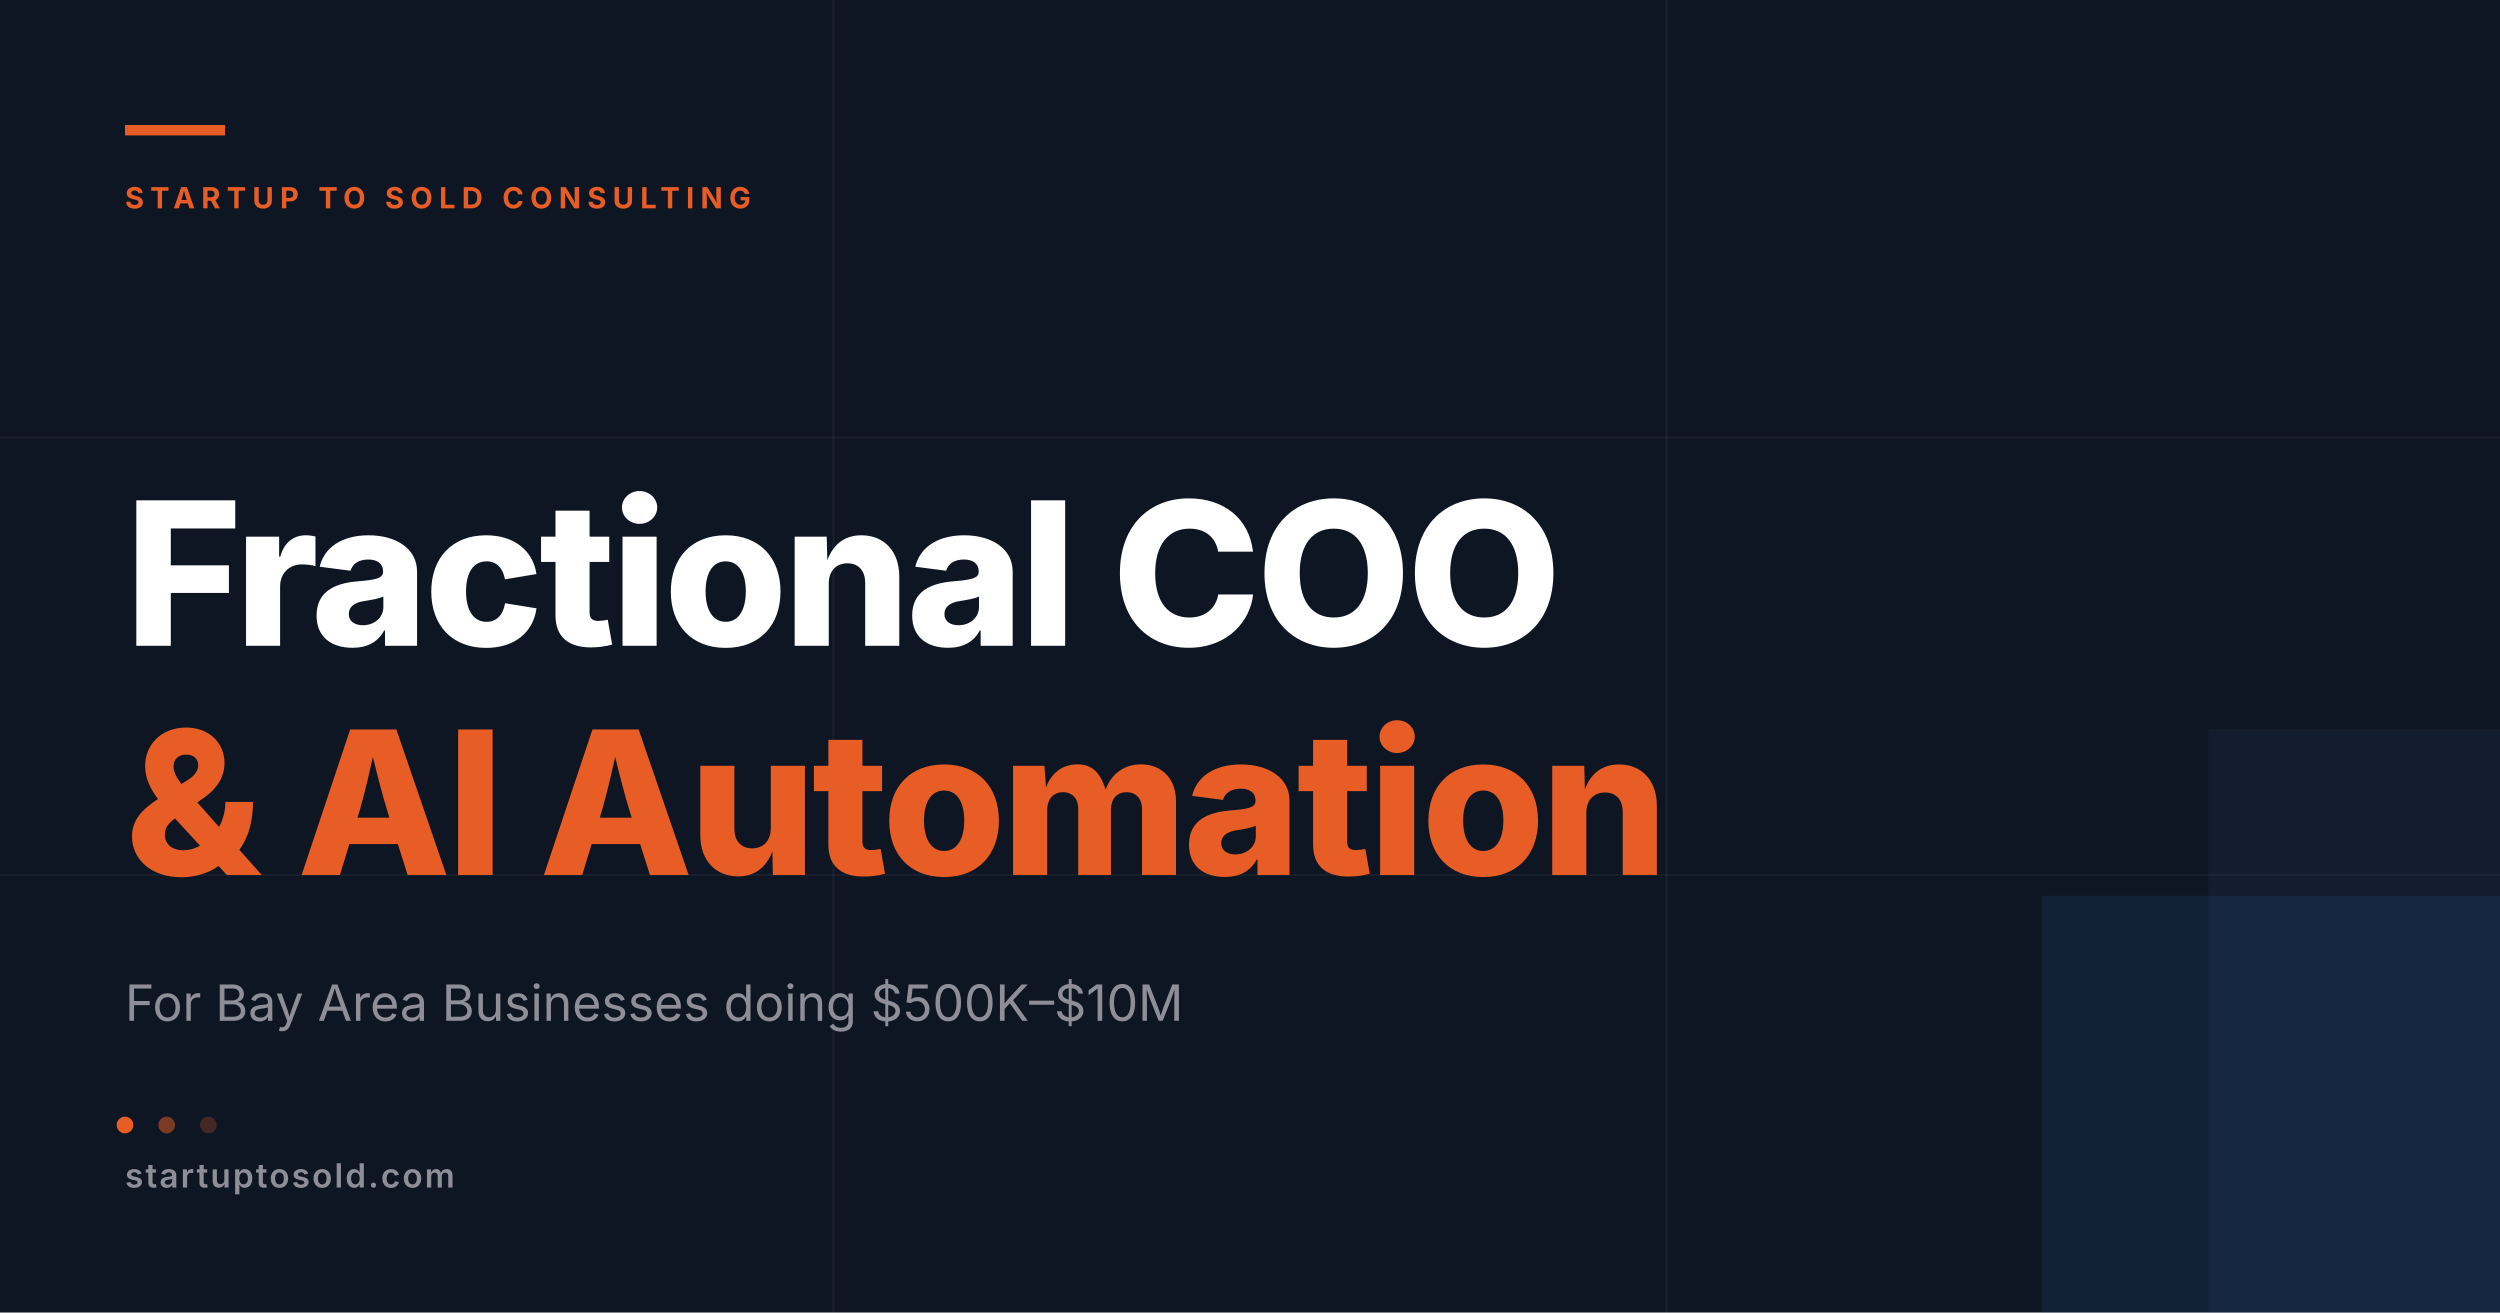
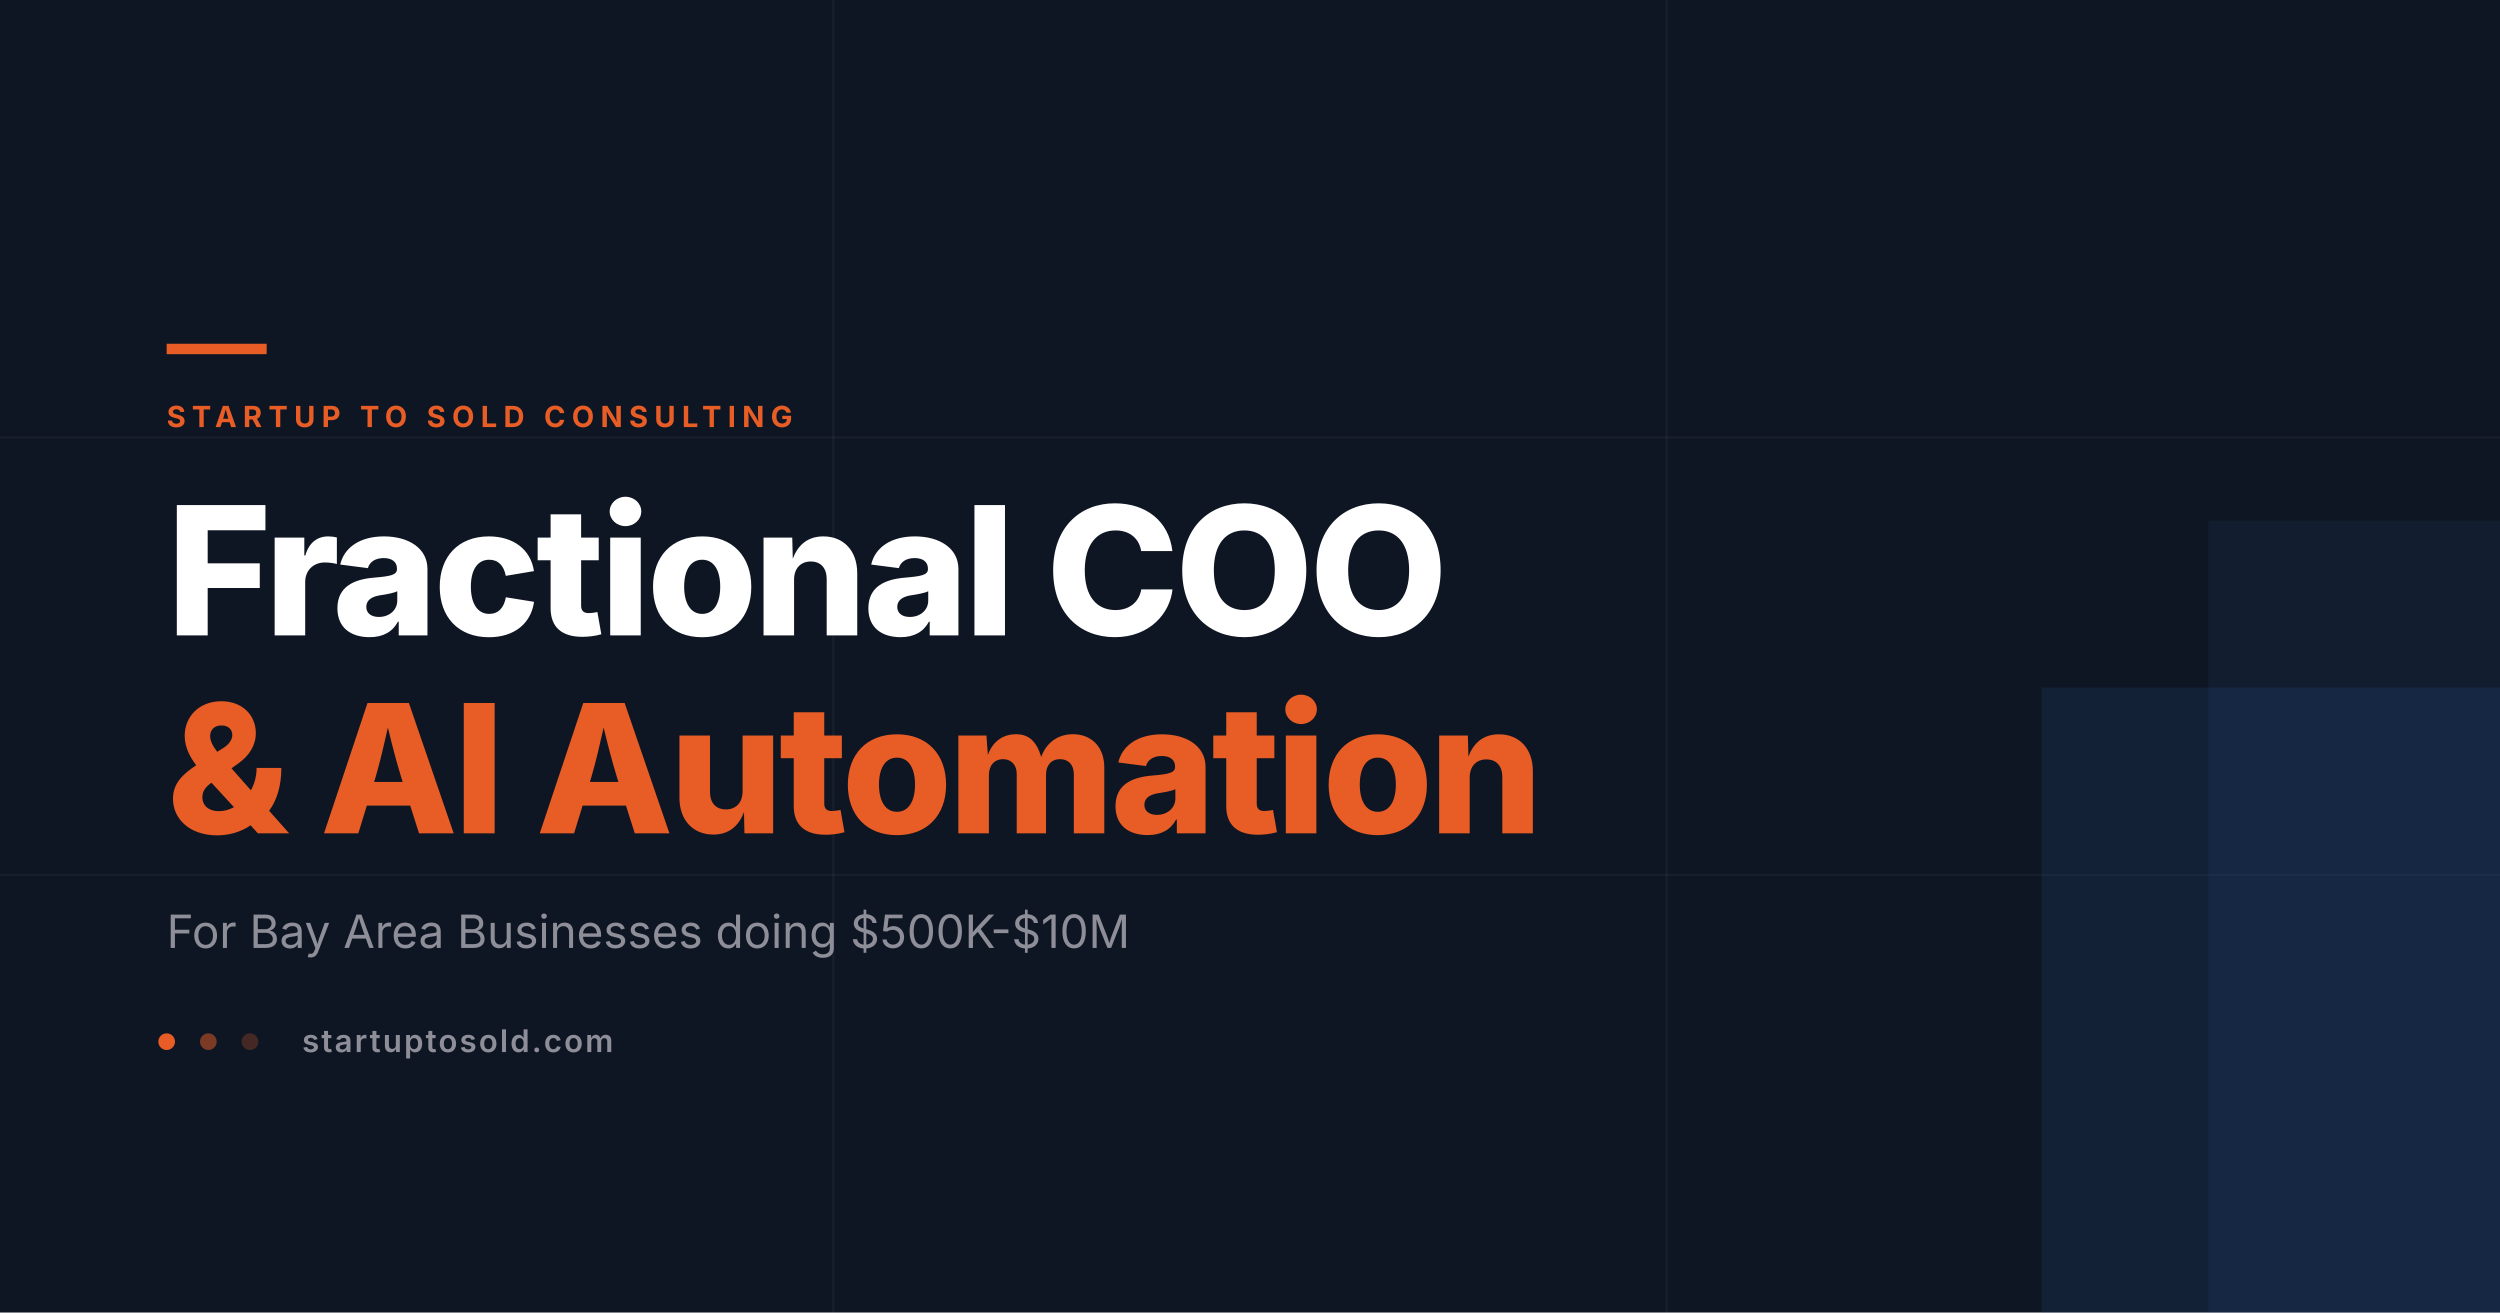
<svg xmlns="http://www.w3.org/2000/svg" width="1200" height="630" viewBox="0 0 1200 630">
  <rect width="1200" height="630" fill="#0f1623" />
-   <rect x="60" y="60" width="48" height="5" fill="#e85d26" />
  <line x1="0" y1="210" x2="1200" y2="210" stroke="#ffffff" stroke-opacity="0.04" stroke-width="1" />
  <line x1="0" y1="420" x2="1200" y2="420" stroke="#ffffff" stroke-opacity="0.04" stroke-width="1" />
  <line x1="400" y1="0" x2="400" y2="630" stroke="#ffffff" stroke-opacity="0.04" stroke-width="1" />
  <line x1="800" y1="0" x2="800" y2="630" stroke="#ffffff" stroke-opacity="0.04" stroke-width="1" />
-   <rect x="980" y="430" width="220" height="200" fill="#2b5ea7" opacity="0.15" />
-   <rect x="1060" y="350" width="140" height="280" fill="#2b5ea7" opacity="0.10" />
-   <circle cx="60" cy="540" r="4" fill="#e85d26" />
-   <circle cx="80" cy="540" r="4" fill="#e85d26" opacity="0.5" />
-   <circle cx="100" cy="540" r="4" fill="#e85d26" opacity="0.25" />
-   <text x="60" y="100" font-family="'Plus Jakarta Sans', system-ui, -apple-system, sans-serif" font-size="14" font-weight="700" letter-spacing="3" fill="#e85d26" text-anchor="start" text-transform="uppercase">STARTUP TO SOLD CONSULTING</text>
-   <text x="60" y="310" font-family="'Plus Jakarta Sans', system-ui, -apple-system, sans-serif" font-size="96" font-weight="800" fill="#ffffff" text-anchor="start" letter-spacing="-2">Fractional COO</text>
-   <text x="60" y="420" font-family="'Plus Jakarta Sans', system-ui, -apple-system, sans-serif" font-size="96" font-weight="800" fill="#e85d26" text-anchor="start" letter-spacing="-2">&amp; AI Automation</text>
-   <text x="60" y="490" font-family="'Plus Jakarta Sans', system-ui, -apple-system, sans-serif" font-size="24" font-weight="400" fill="#8e8e99" text-anchor="start">For Bay Area Businesses doing $500K–$10M</text>
-   <text x="60" y="570" font-family="'Plus Jakarta Sans', system-ui, -apple-system, sans-serif" font-size="16" font-weight="600" fill="#8e8e99" text-anchor="start" letter-spacing="1">startuptosold.com</text>
+   <rect x="980" y="330" width="220" height="300" fill="#2b5ea7" opacity="0.15" />
+   <rect x="1060" y="250" width="140" height="380" fill="#2b5ea7" opacity="0.10" />
+   <rect x="80" y="165" width="48" height="5" fill="#e85d26" />
+   <text x="80" y="205" font-family="'Plus Jakarta Sans', system-ui, -apple-system, sans-serif" font-size="14" font-weight="700" letter-spacing="3" fill="#e85d26" text-anchor="start">STARTUP TO SOLD CONSULTING</text>
+   <text x="80" y="305" font-family="'Plus Jakarta Sans', system-ui, -apple-system, sans-serif" font-size="86" font-weight="800" fill="#ffffff" text-anchor="start" letter-spacing="-2">Fractional COO</text>
+   <text x="80" y="400" font-family="'Plus Jakarta Sans', system-ui, -apple-system, sans-serif" font-size="86" font-weight="800" fill="#e85d26" text-anchor="start" letter-spacing="-2">&amp; AI Automation</text>
+   <text x="80" y="455" font-family="'Plus Jakarta Sans', system-ui, -apple-system, sans-serif" font-size="22" font-weight="400" fill="#8e8e99" text-anchor="start">For Bay Area Businesses doing $500K-$10M</text>
+   <circle cx="80" cy="500" r="4" fill="#e85d26" />
+   <circle cx="100" cy="500" r="4" fill="#e85d26" opacity="0.5" />
+   <circle cx="120" cy="500" r="4" fill="#e85d26" opacity="0.25" />
+   <text x="145" y="505" font-family="'Plus Jakarta Sans', system-ui, -apple-system, sans-serif" font-size="15" font-weight="600" fill="#8e8e99" text-anchor="start" letter-spacing="1">startuptosold.com</text>
</svg>
